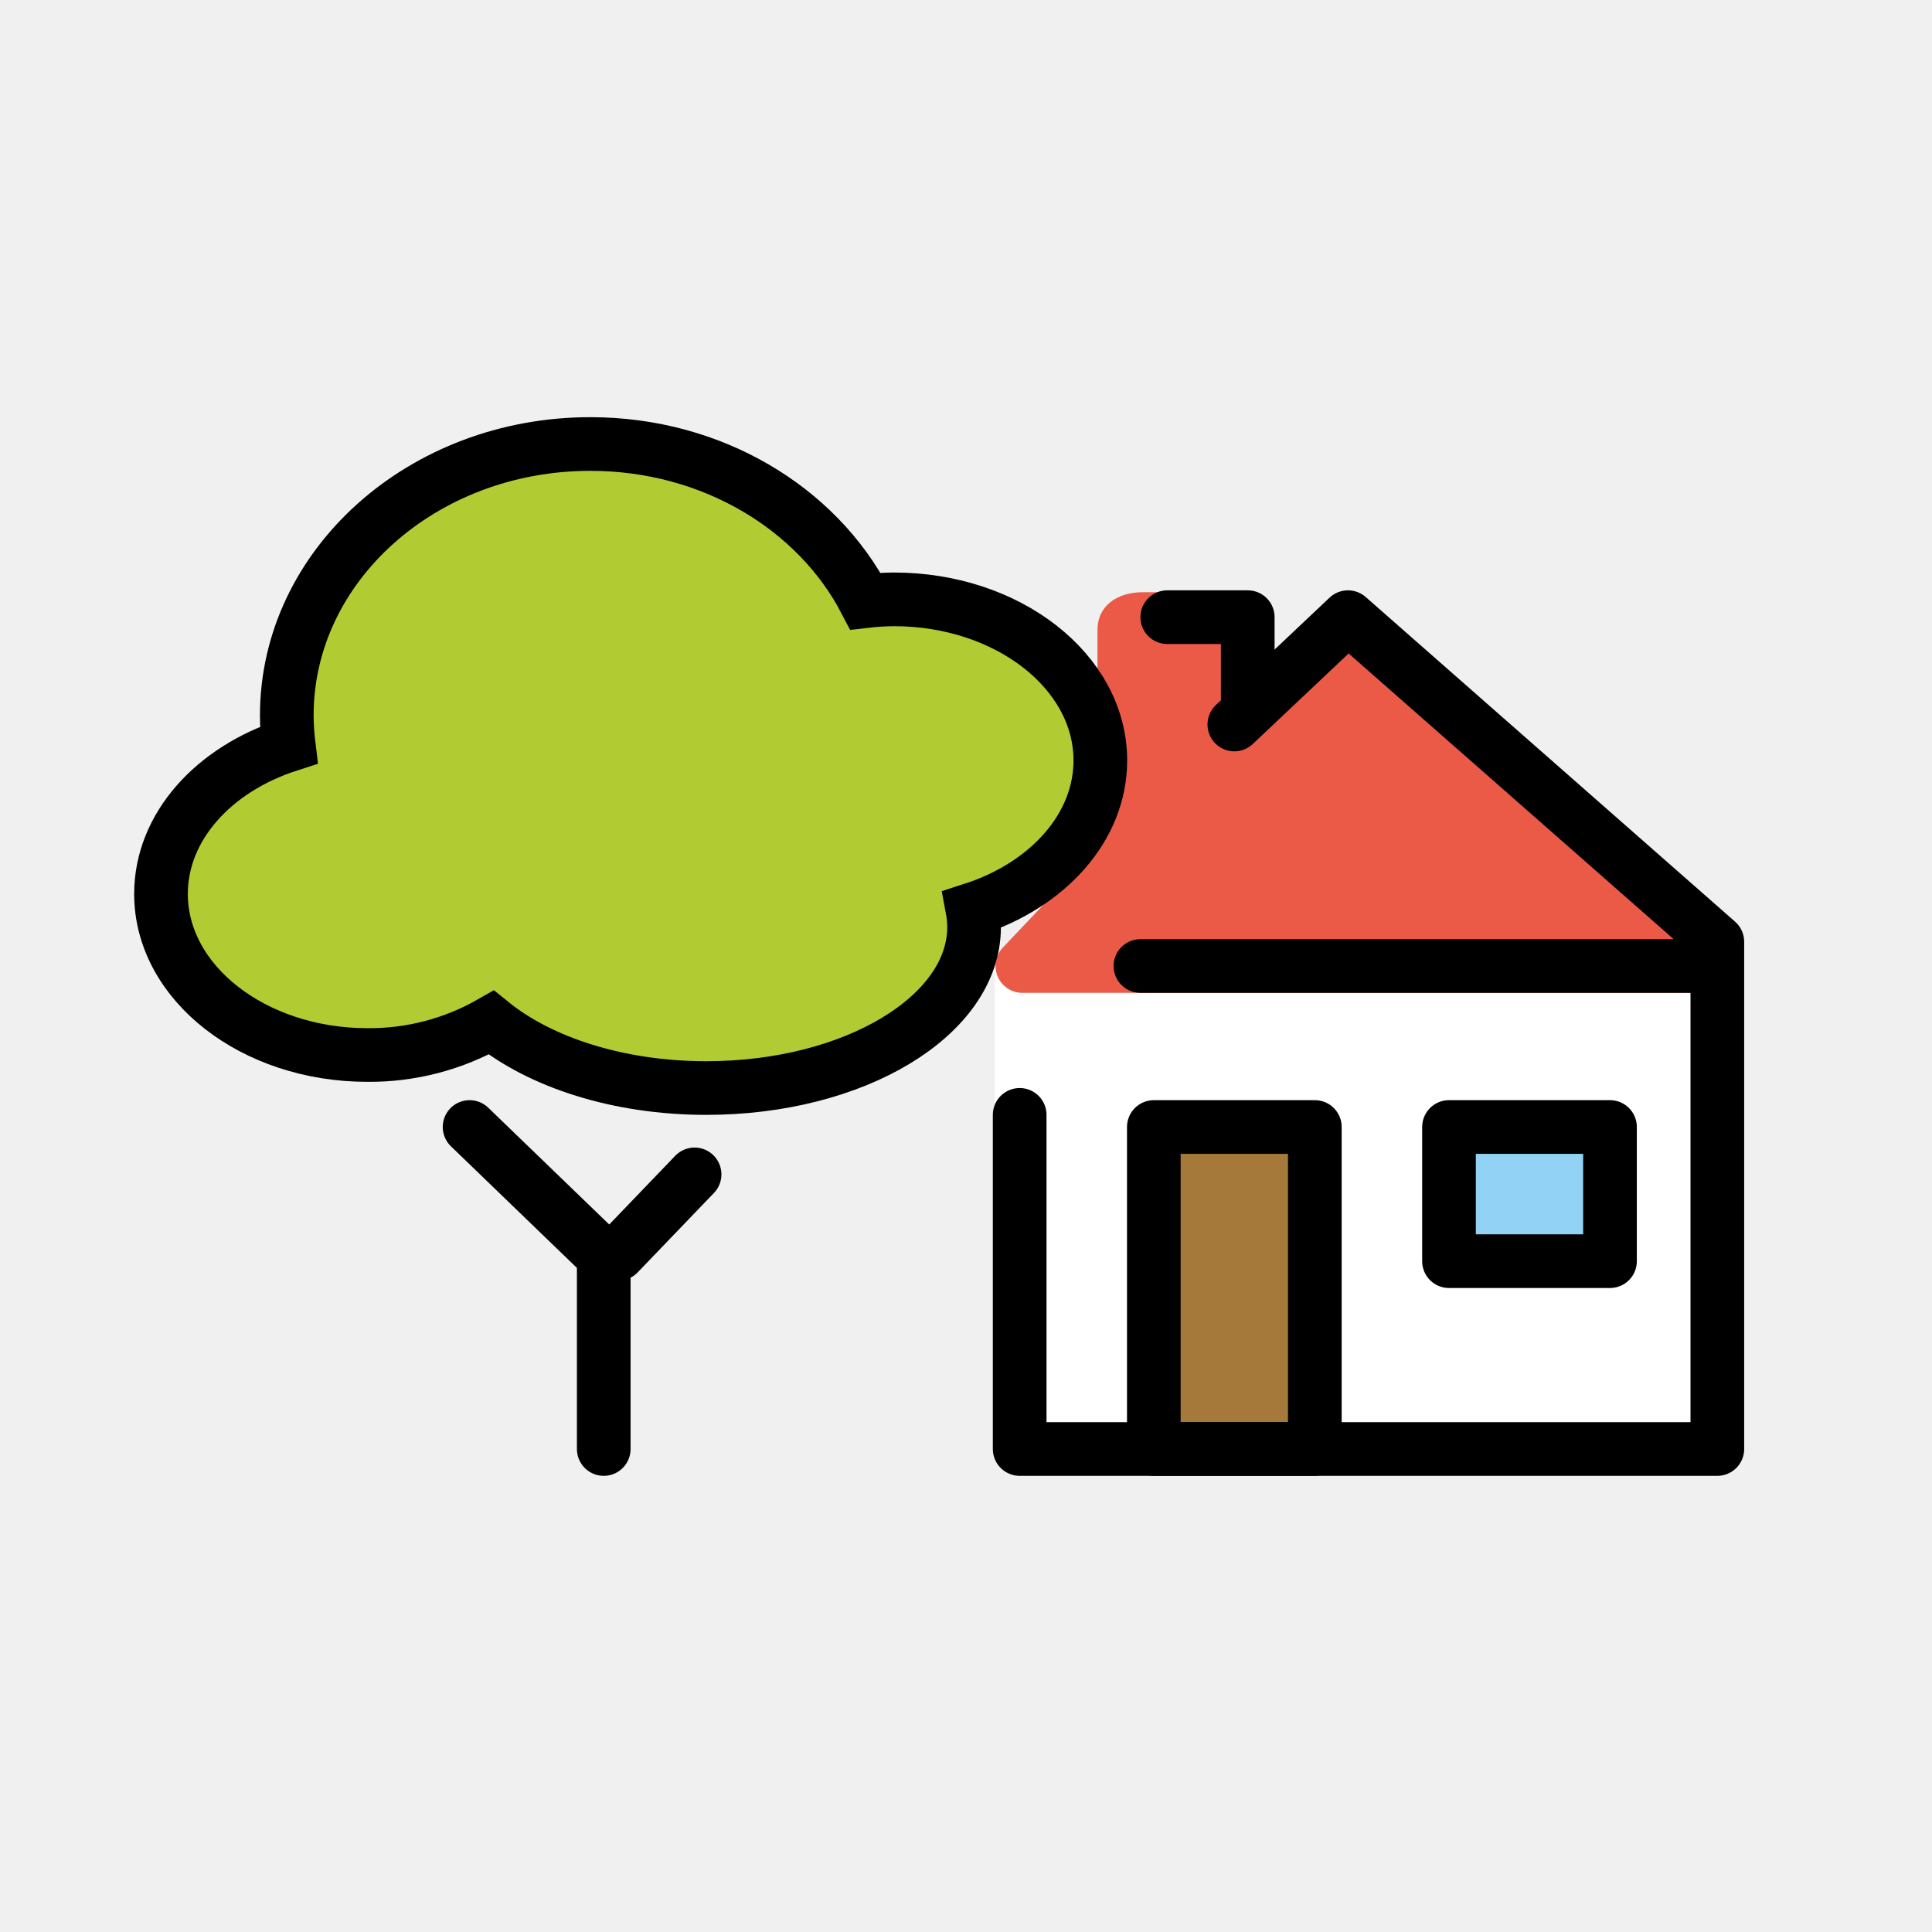
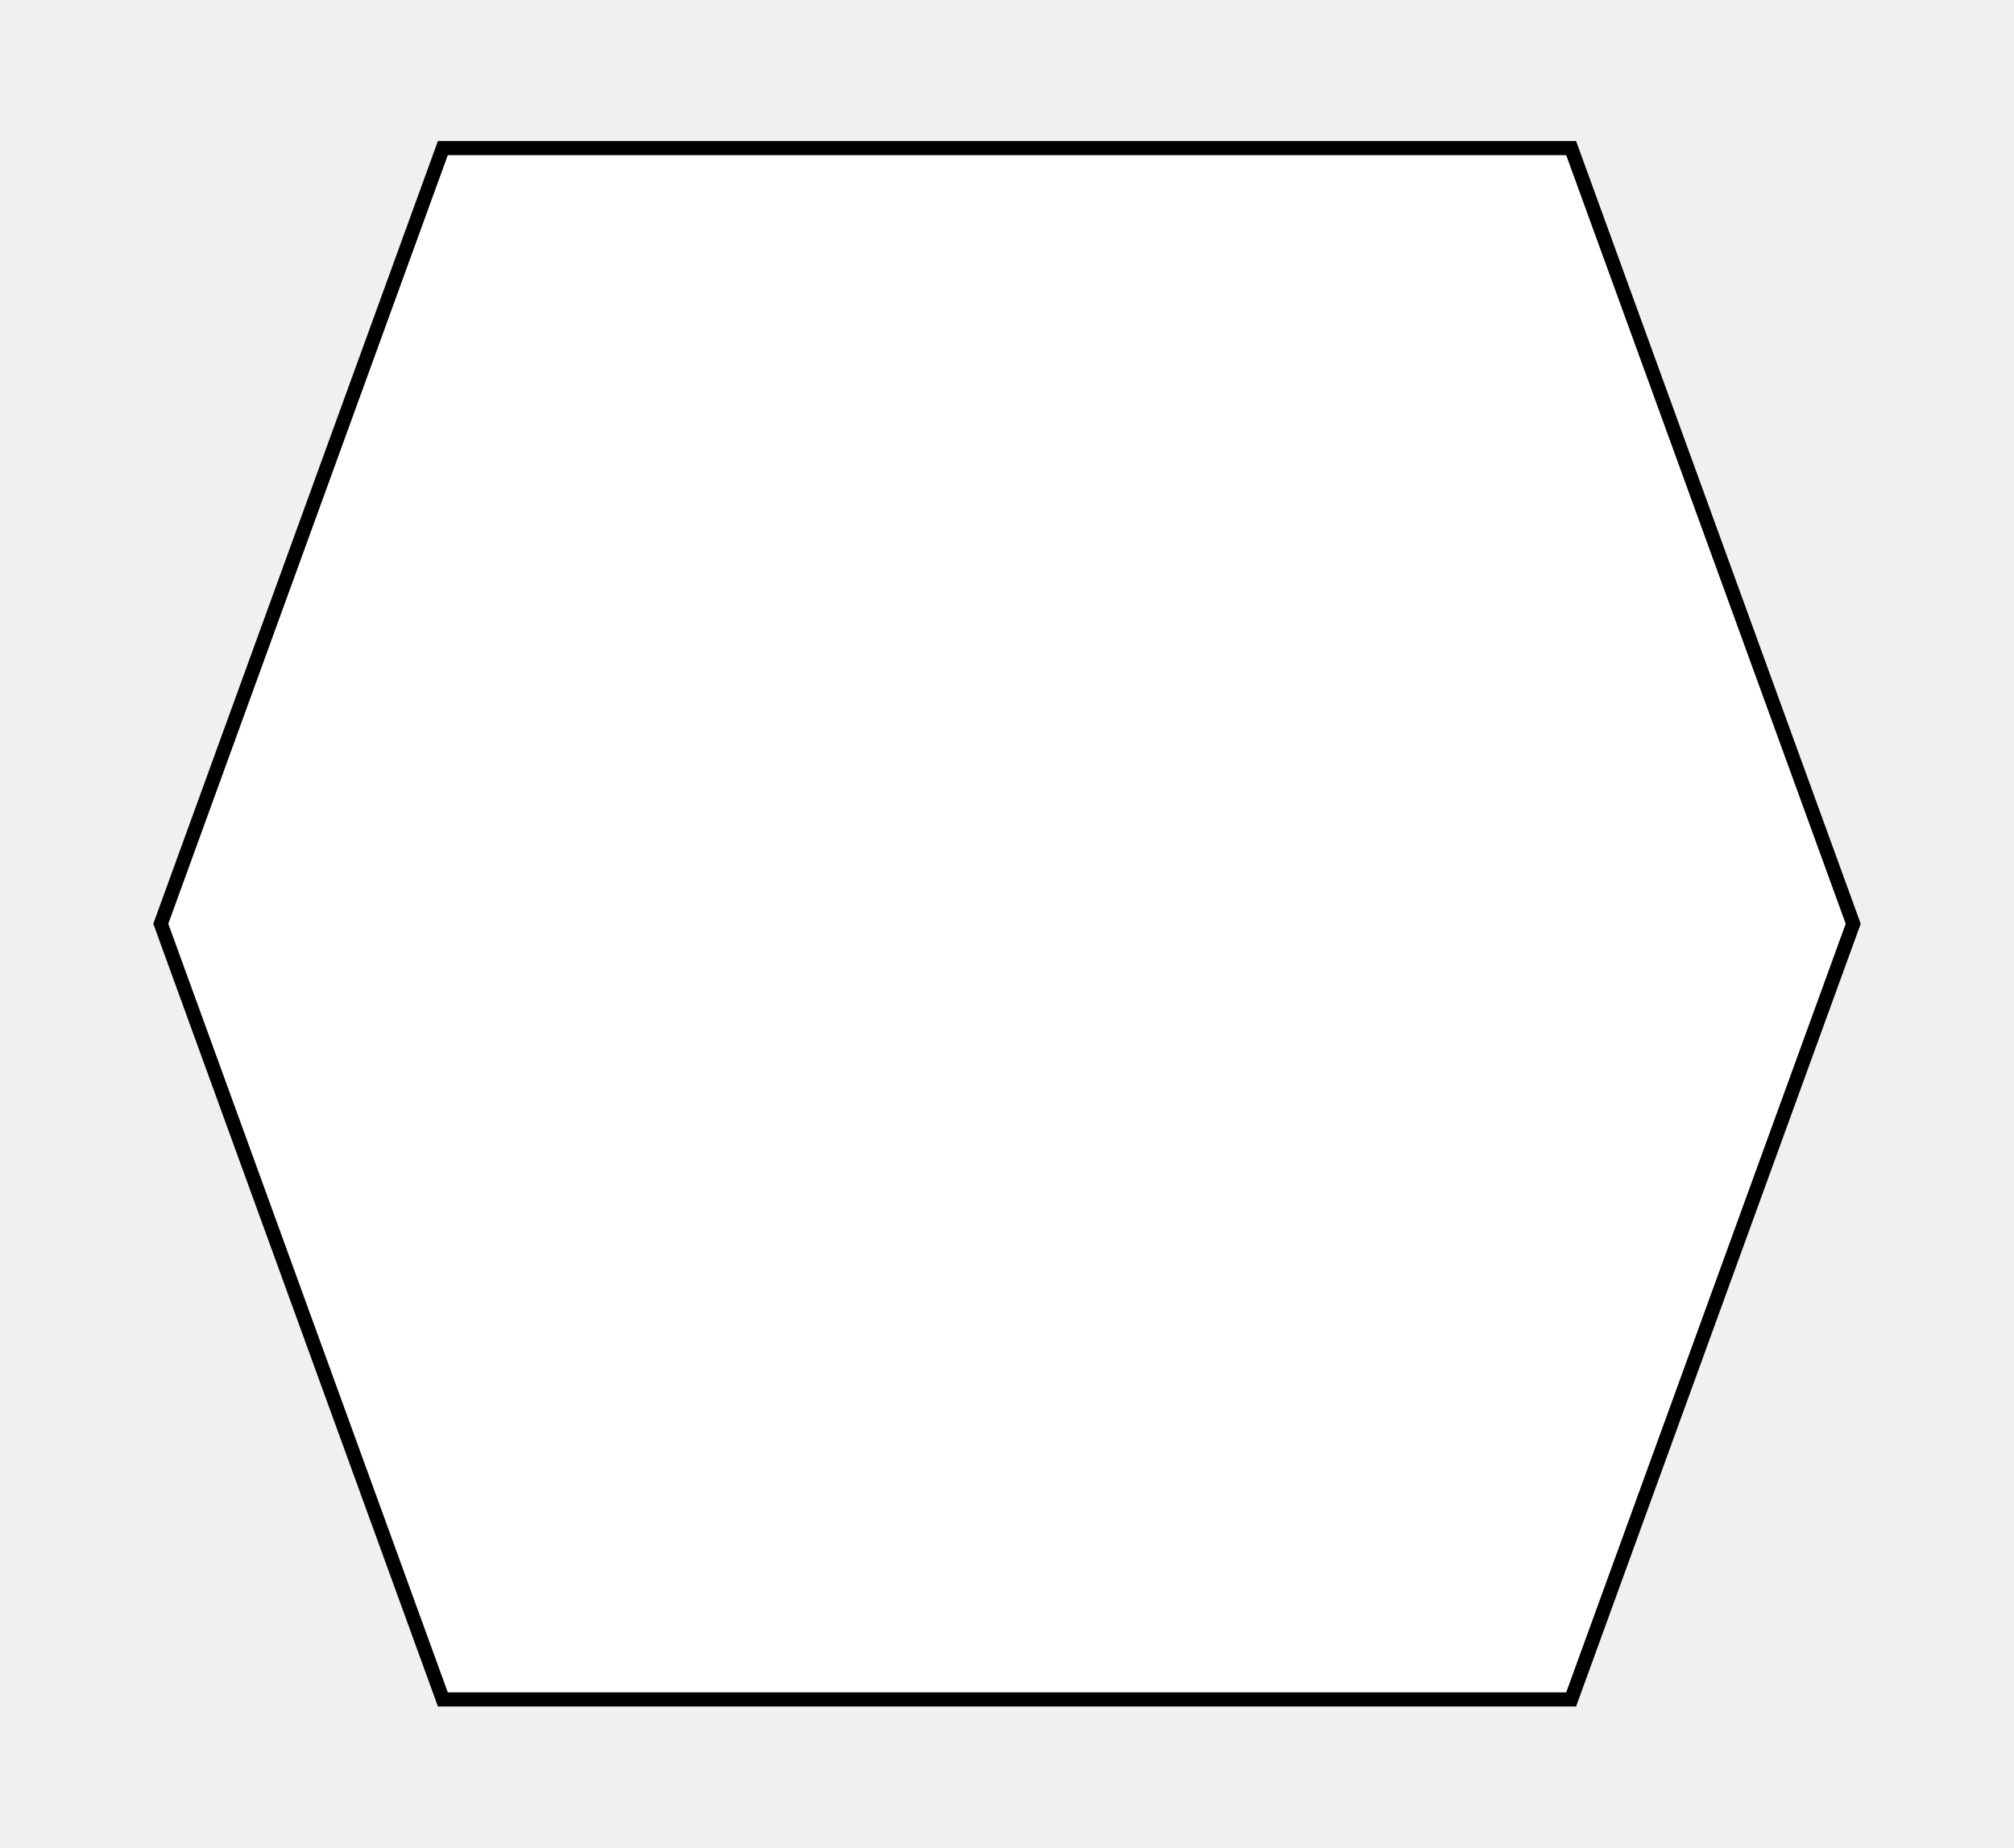
- <svg xmlns="http://www.w3.org/2000/svg" id="emoji" viewBox="0 0 72 72" version="1.1">
-   <g id="color">
-     <rect x="37.075" y="36.053" width="26.884" height="18.114" fill="#FFFFFF" />
-     <polygon fill="#EA5A47" stroke="#EA5A47" stroke-linecap="round" stroke-linejoin="round" stroke-miterlimit="10" stroke-width="2" points="50.235,23.2 38.1,36 63.5,36" />
-     <path fill="#EA5A47" d="M47.3,26l-6.4,6.059v-8.573c0-0.931,0.755-1.416,1.686-1.416h3.028 c0.931,0,1.686,0.485,1.686,1.416C47.3,23.486,47.3,26,47.3,26z" />
-     <rect x="43" y="42" width="6" height="12" fill="#A57939" />
-     <rect x="54" y="42" width="6" height="5" fill="#92D3F5" />
-     <path fill="#B1CC33" d="M41.006,28.339c0-3.312-3.445-6.003-7.694-6.003c-0.355,0.003-0.71,0.025-1.062,0.066 c-1.8-3.455-5.707-5.855-10.25-5.855c-6.248,0-11.312,4.529-11.312,10.114c0.001,0.369,0.025,0.738,0.07,1.104 C7.966,28.666,6,30.81,6,33.314c0,3.312,3.445,6.003,7.694,6.003c1.615,0.014,3.206-0.402,4.614-1.207 c1.818,1.477,4.726,2.438,8.015,2.438c5.511,0,9.978-2.688,9.978-6.003c-0.001-0.219-0.021-0.438-0.061-0.653 C39.036,32.99,41.006,30.845,41.006,28.339z" />
-   </g>
-   <g id="hair" />
-   <g id="skin" />
-   <g id="skin-shadow" />
-   <g id="line">
-     <polyline fill="none" stroke="#000000" stroke-linecap="round" stroke-linejoin="round" stroke-miterlimit="10" stroke-width="2" points="46,27 50.235,23 64,35.098 64,54 38,54 38,41.548" />
-     <rect x="43" y="42" width="6" height="12" fill="none" stroke="#000000" stroke-linecap="round" stroke-linejoin="round" stroke-miterlimit="10" stroke-width="2" />
-     <rect x="54" y="42" width="6" height="5" fill="none" stroke="#000000" stroke-linecap="round" stroke-linejoin="round" stroke-miterlimit="10" stroke-width="2" />
-     <polyline fill="none" stroke="#000000" stroke-linecap="round" stroke-linejoin="round" stroke-miterlimit="10" stroke-width="2" points="43.5,23 46.5,23 46.5,26" />
-     <path fill="none" stroke="#000000" stroke-miterlimit="10" stroke-width="2" d="M31.245,39.34" />
-     <polyline fill="none" stroke="#000000" stroke-linecap="round" stroke-linejoin="round" stroke-width="2" points="22.5,54 22.5,46.827 17.5,42" />
-     <line x1="23.041" x2="25.885" y1="46.727" y2="43.766" fill="none" stroke="#000000" stroke-linecap="round" stroke-linejoin="round" stroke-width="2" />
-     <path fill="none" stroke="#000000" stroke-linecap="round" stroke-miterlimit="10" stroke-width="2" d="M41.006,28.339 c0-3.312-3.445-6.003-7.694-6.003c-0.355,0.003-0.71,0.025-1.062,0.066c-1.8-3.455-5.707-5.855-10.25-5.855 c-6.248,0-11.312,4.529-11.312,10.114c0.001,0.369,0.025,0.738,0.07,1.104C7.966,28.666,6,30.81,6,33.314 c0,3.312,3.445,6.003,7.694,6.003c1.615,0.014,3.206-0.402,4.614-1.207c1.818,1.477,4.726,2.438,8.015,2.438 c5.511,0,9.978-2.688,9.978-6.003c-0.001-0.219-0.021-0.438-0.061-0.653 C39.036,32.99,41.006,30.845,41.006,28.339z" />
-     <line x1="63.5" x2="42.5" y1="36" y2="36" fill="none" stroke="#000000" stroke-linecap="round" stroke-linejoin="round" stroke-miterlimit="10" stroke-width="2" />
-   </g>
+ <svg xmlns="http://www.w3.org/2000/svg" version="1.1" height="111px" width="121px" viewBox="-10 -10 141 131" content="&lt;mxGraphModel dx=&quot;836&quot; dy=&quot;615&quot; grid=&quot;1&quot; gridSize=&quot;10&quot; guides=&quot;1&quot; tooltips=&quot;1&quot; connect=&quot;1&quot; arrows=&quot;1&quot; fold=&quot;1&quot; page=&quot;0&quot; pageScale=&quot;1&quot; pageWidth=&quot;850&quot; pageHeight=&quot;1100&quot; math=&quot;0&quot; shadow=&quot;0&quot;&gt;&lt;root&gt;&lt;mxCell id=&quot;0&quot;/&gt;&lt;mxCell id=&quot;1&quot; parent=&quot;0&quot;/&gt;&lt;mxCell id=&quot;2&quot; value=&quot;&quot; style=&quot;shape=hexagon;perimeter=hexagonPerimeter2;whiteSpace=wrap;html=1;fixedSize=1;&quot; vertex=&quot;1&quot; parent=&quot;1&quot;&gt;&lt;mxGeometry x=&quot;140&quot; y=&quot;200&quot; width=&quot;120&quot; height=&quot;110&quot; as=&quot;geometry&quot;/&gt;&lt;/mxCell&gt;&lt;/root&gt;&lt;/mxGraphModel&gt;">
+   <style type="text/css" />
+   <path d="M 20.5 0.5 L 100.5 0.5 L 120.5 55.5 L 100.5 110.5 L 20.5 110.5 L 0.5 55.5 Z" fill="#ffffff" stroke="#000000" stroke-miterlimit="10" pointer-events="none" />
</svg>
